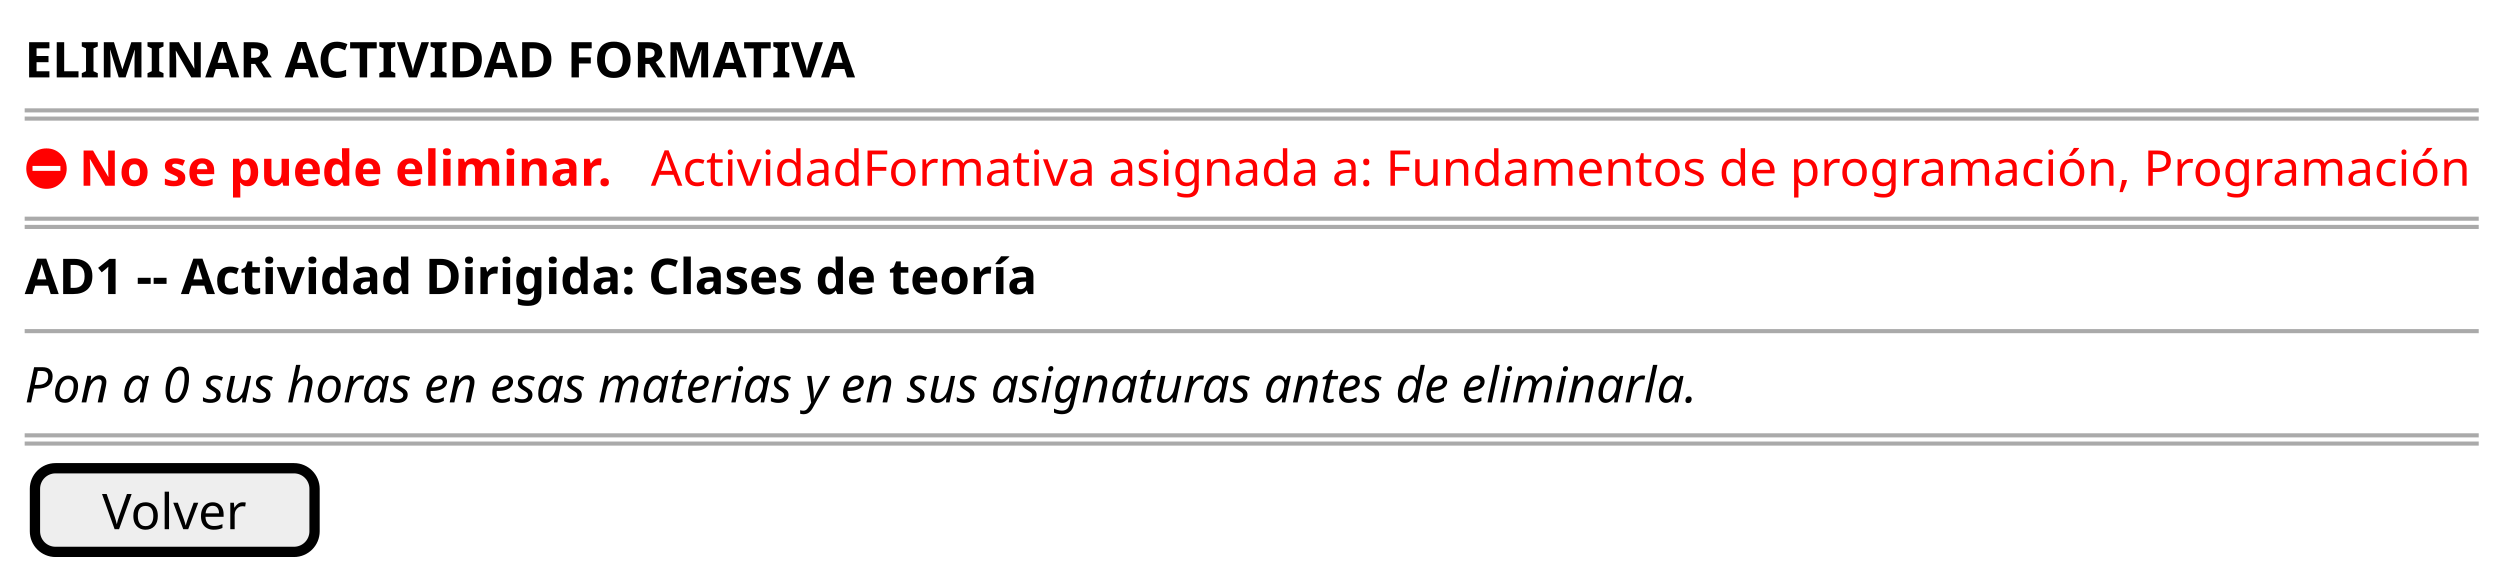
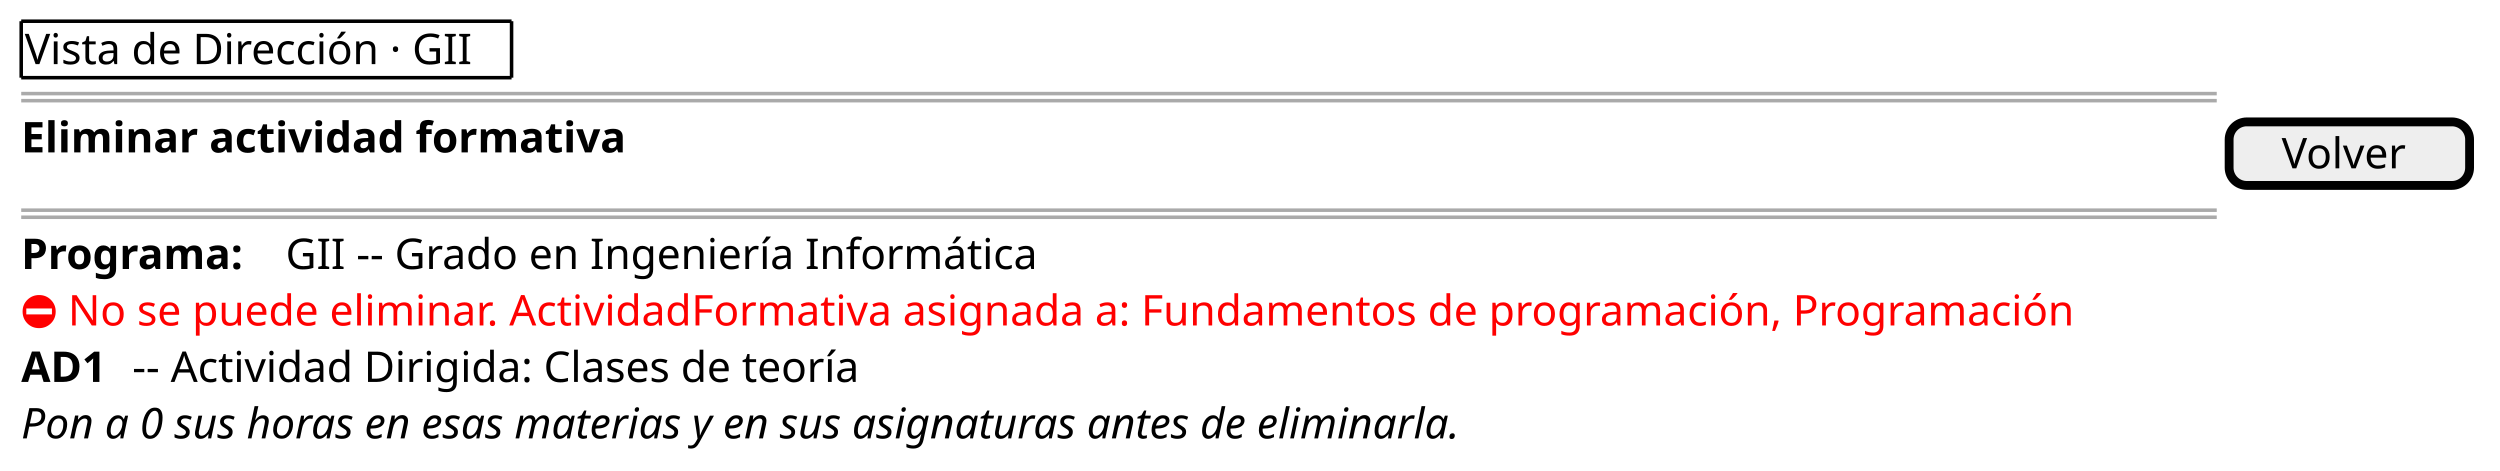
- <svg xmlns="http://www.w3.org/2000/svg" version="1.1" data-diagram-type="SALT" style="width:608px;height:143px;background:#FFFFFF;" width="608px" height="143px" viewBox="0 0 608 143" zoomAndPan="magnify" preserveAspectRatio="none" contentStyleType="text/css">
+ <svg xmlns="http://www.w3.org/2000/svg" version="1.1" data-diagram-type="SALT" style="width:707px;height:133px;background:#FFFFFF;" width="707px" height="133px" viewBox="0 0 707 133" zoomAndPan="magnify" preserveAspectRatio="none" contentStyleType="text/css">
  <defs />
  <g font-family="sans-serif" lengthAdjust="spacing">
-     <text x="6" y="18.828" fill="#000" font-size="12" textLength="203.461" font-weight="700">ELIMINAR ACTIVIDAD FORMATIVA</text>
-     <line x1="6" y1="26.844" x2="602.826" y2="26.844" style="stroke:#AAA;stroke-width:1;" />
-     <line x1="6" y1="28.844" x2="602.826" y2="28.844" style="stroke:#AAA;stroke-width:1;" />
-     <text x="6" y="45.172" fill="#F00" font-size="12" textLength="149.17" font-weight="700">⛔ No se puede eliminar.</text>
-     <text x="158.29" y="45.172" fill="#F00" font-size="12" textLength="443.535">ActividadFormativa asignada a: Fundamentos de programación, Programación</text>
-     <line x1="6" y1="53.188" x2="602.826" y2="53.188" style="stroke:#AAA;stroke-width:1;" />
-     <line x1="6" y1="55.188" x2="602.826" y2="55.188" style="stroke:#AAA;stroke-width:1;" />
-     <text x="6" y="71.516" fill="#000" font-size="12" textLength="245.522" font-weight="700">AD1 -- Actividad Dirigida: Clases de teoría</text>
-     <line x1="6" y1="80.532" x2="602.826" y2="80.532" style="stroke:#AAA;stroke-width:1;" />
-     <text x="6" y="97.86" fill="#000" font-size="12" textLength="407.211" font-style="italic">Pon a 0 sus horas en esas materias y en sus asignaturas antes de eliminarla.</text>
-     <line x1="6" y1="105.876" x2="602.826" y2="105.876" style="stroke:#AAA;stroke-width:1;" />
-     <line x1="6" y1="107.876" x2="602.826" y2="107.876" style="stroke:#AAA;stroke-width:1;" />
-     <rect x="8.5" y="113.876" width="68" height="20.344" fill="#EEE" style="stroke:#000;stroke-width:2.5;" rx="5" ry="5" />
-     <text x="24.812" y="128.705" fill="#000" font-size="12" textLength="35.376">Volver</text>
+     <text x="7" y="18.139" fill="#000" font-size="12" textLength="136.67">Vista de Dirección · GII</text>
+     <line x1="6" y1="6" x2="144.67" y2="6" style="stroke:#000;stroke-width:1;" />
+     <line x1="6" y1="21.969" x2="144.67" y2="21.969" style="stroke:#000;stroke-width:1;" />
+     <line x1="6" y1="6" x2="6" y2="21.969" style="stroke:#000;stroke-width:1;" />
+     <line x1="144.67" y1="6" x2="144.67" y2="21.969" style="stroke:#000;stroke-width:1;" />
+     <line x1="6" y1="26.469" x2="626.898" y2="26.469" style="stroke:#AAA;stroke-width:1;" />
+     <line x1="6" y1="28.469" x2="626.898" y2="28.469" style="stroke:#AAA;stroke-width:1;" />
+     <text x="6" y="43.107" fill="#000" font-size="12" textLength="191.982" font-weight="700">Eliminar actividad formativa</text>
+     <rect x="630.398" y="34.469" width="68" height="17.969" fill="#EEE" style="stroke:#000;stroke-width:2.5;" rx="5" ry="5" />
+     <text x="645.247" y="47.607" fill="#000" font-size="12" textLength="38.303">Volver</text>
+     <line x1="6" y1="59.438" x2="626.898" y2="59.438" style="stroke:#AAA;stroke-width:1;" />
+     <line x1="6" y1="61.438" x2="626.898" y2="61.438" style="stroke:#AAA;stroke-width:1;" />
+     <text x="6" y="76.076" fill="#000" font-size="12" textLength="70.963" font-weight="700">Programa:</text>
+     <text x="80.777" y="76.076" fill="#000" font-size="12" textLength="224.408">GII -- Grado en Ingeniería Informática</text>
+     <text x="6" y="92.045" fill="#F00" font-size="12" textLength="619.898">⛔ No se puede eliminar. ActividadFormativa asignada a: Fundamentos de programación, Programación</text>
+     <text x="6" y="108.014" fill="#000" font-size="12" textLength="27.598" font-weight="700">AD1</text>
+     <text x="37.412" y="108.014" fill="#000" font-size="12" textLength="223.412">-- Actividad Dirigida: Clases de teoría</text>
+     <text x="6" y="123.982" fill="#000" font-size="12" textLength="463.734" font-style="italic">Pon a 0 sus horas en esas materias y en sus asignaturas antes de eliminarla.</text>
  </g>
</svg>
